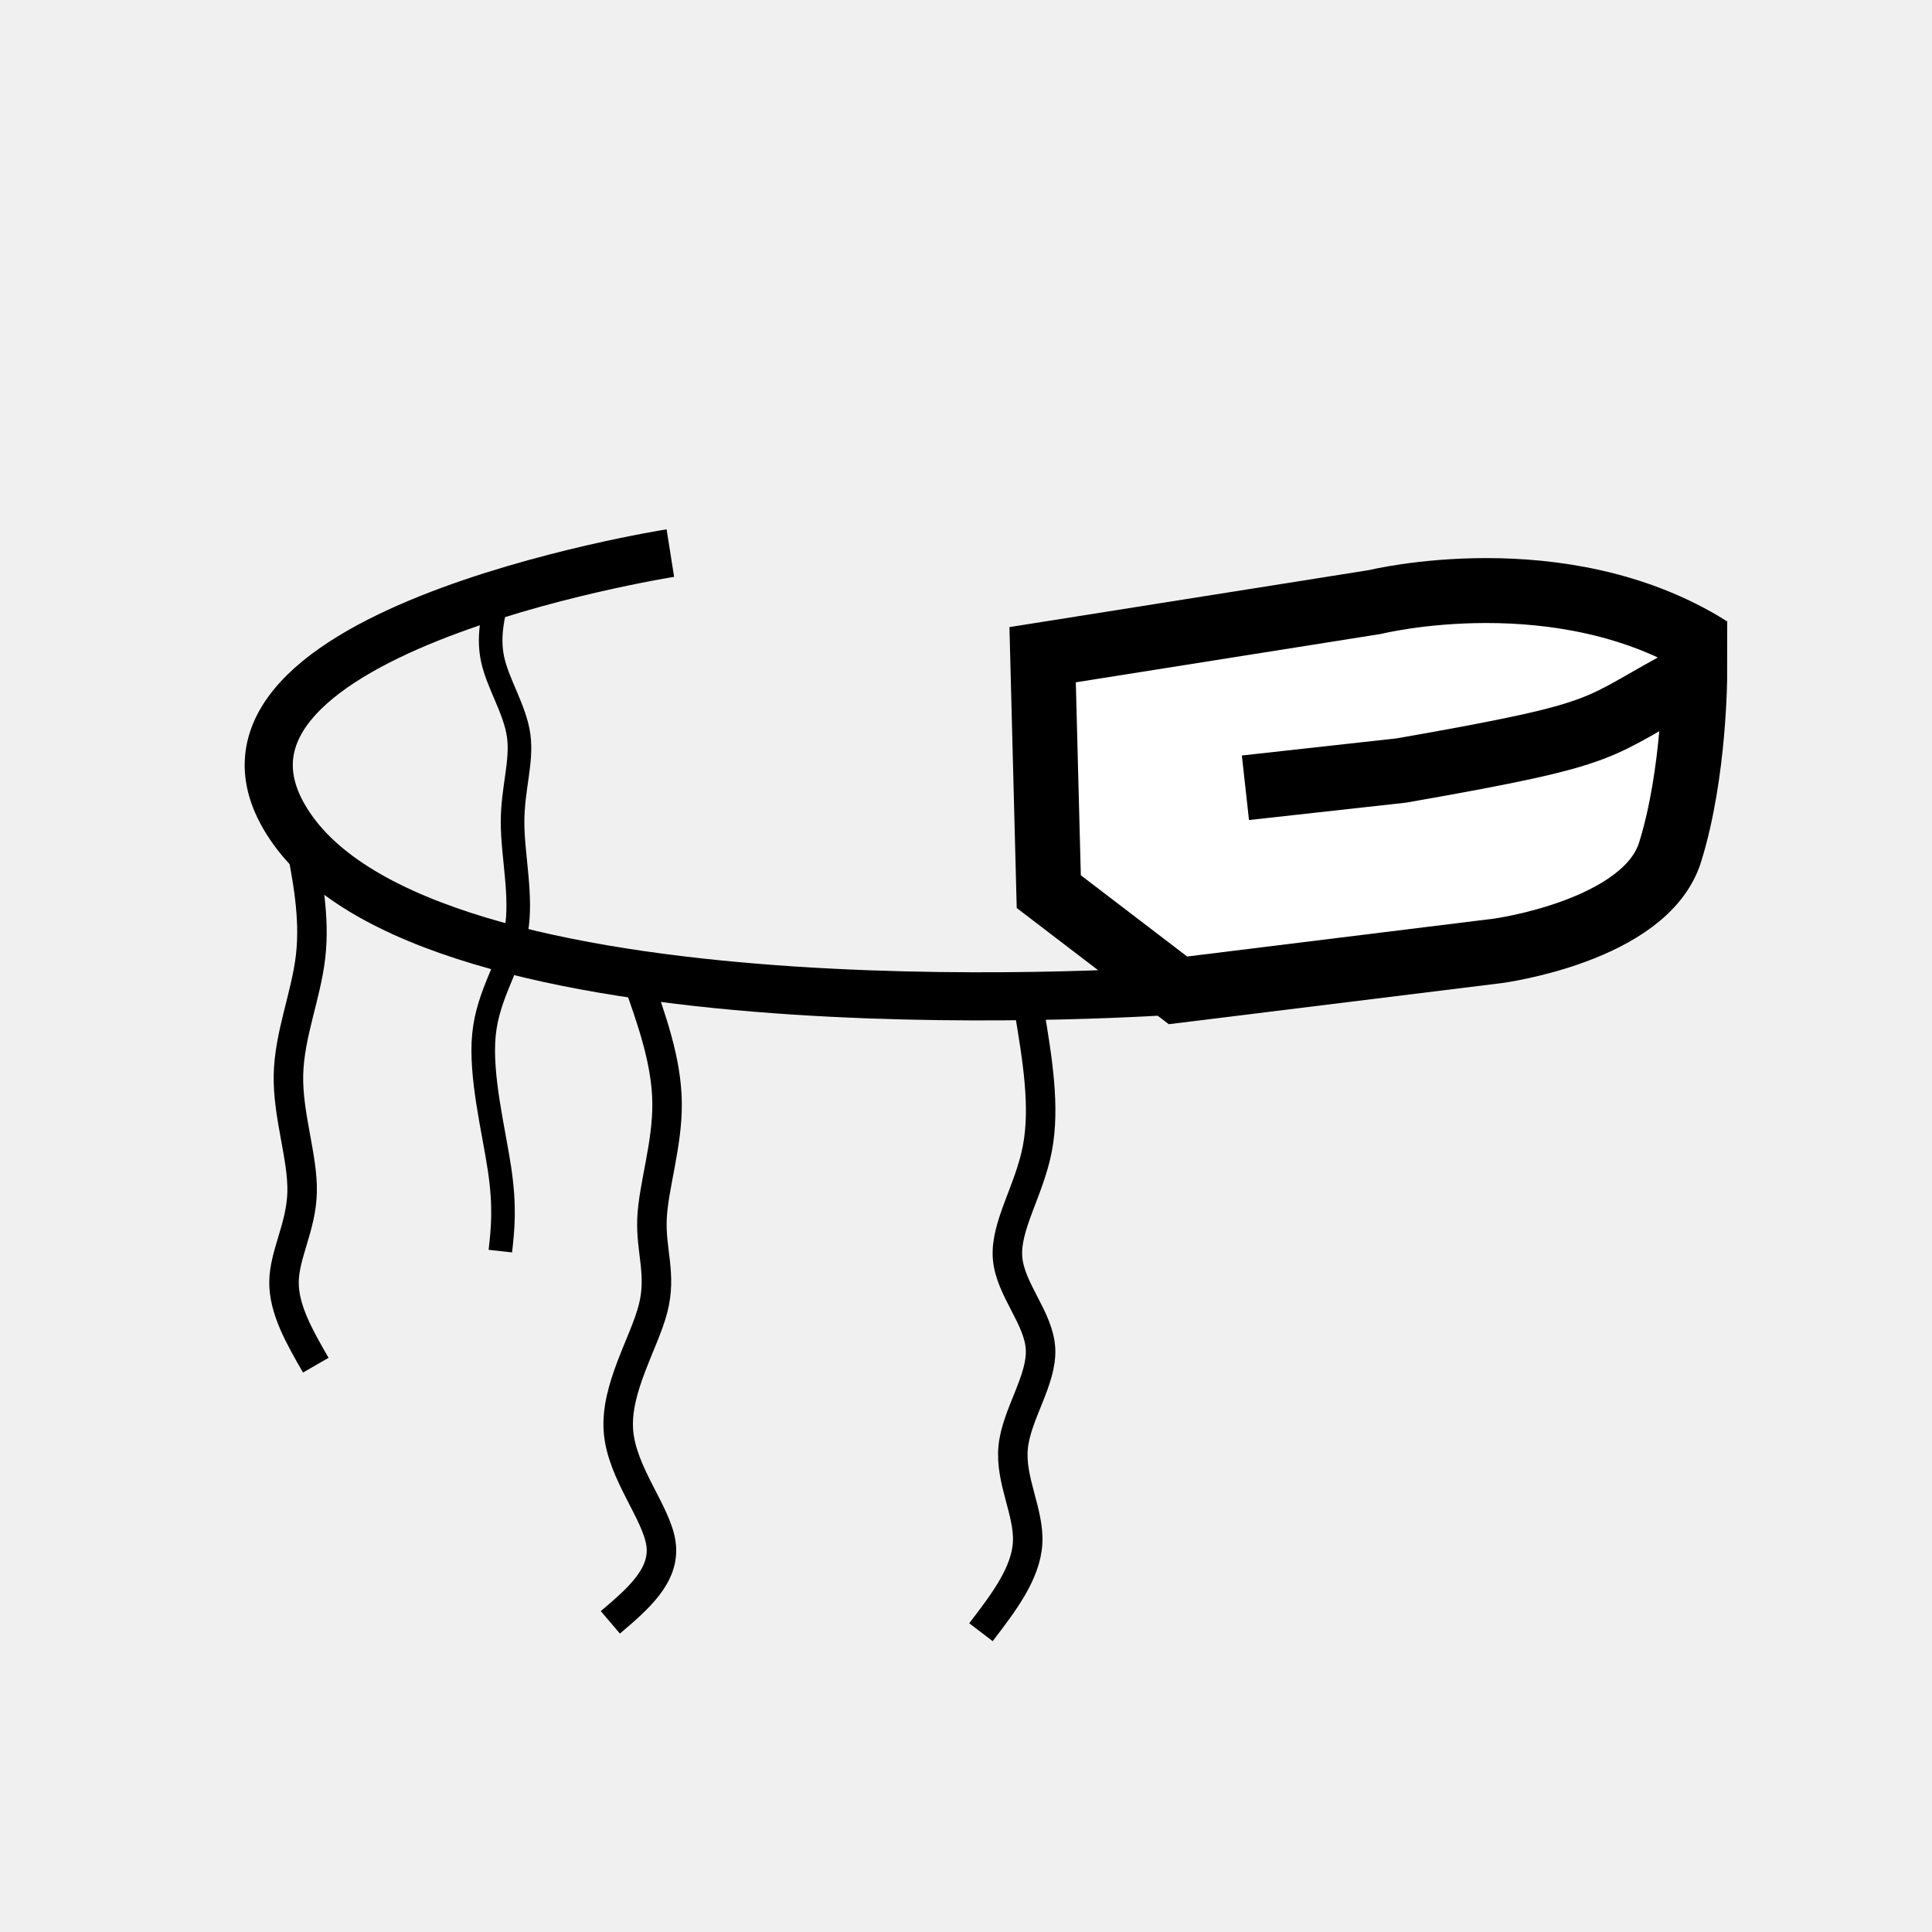
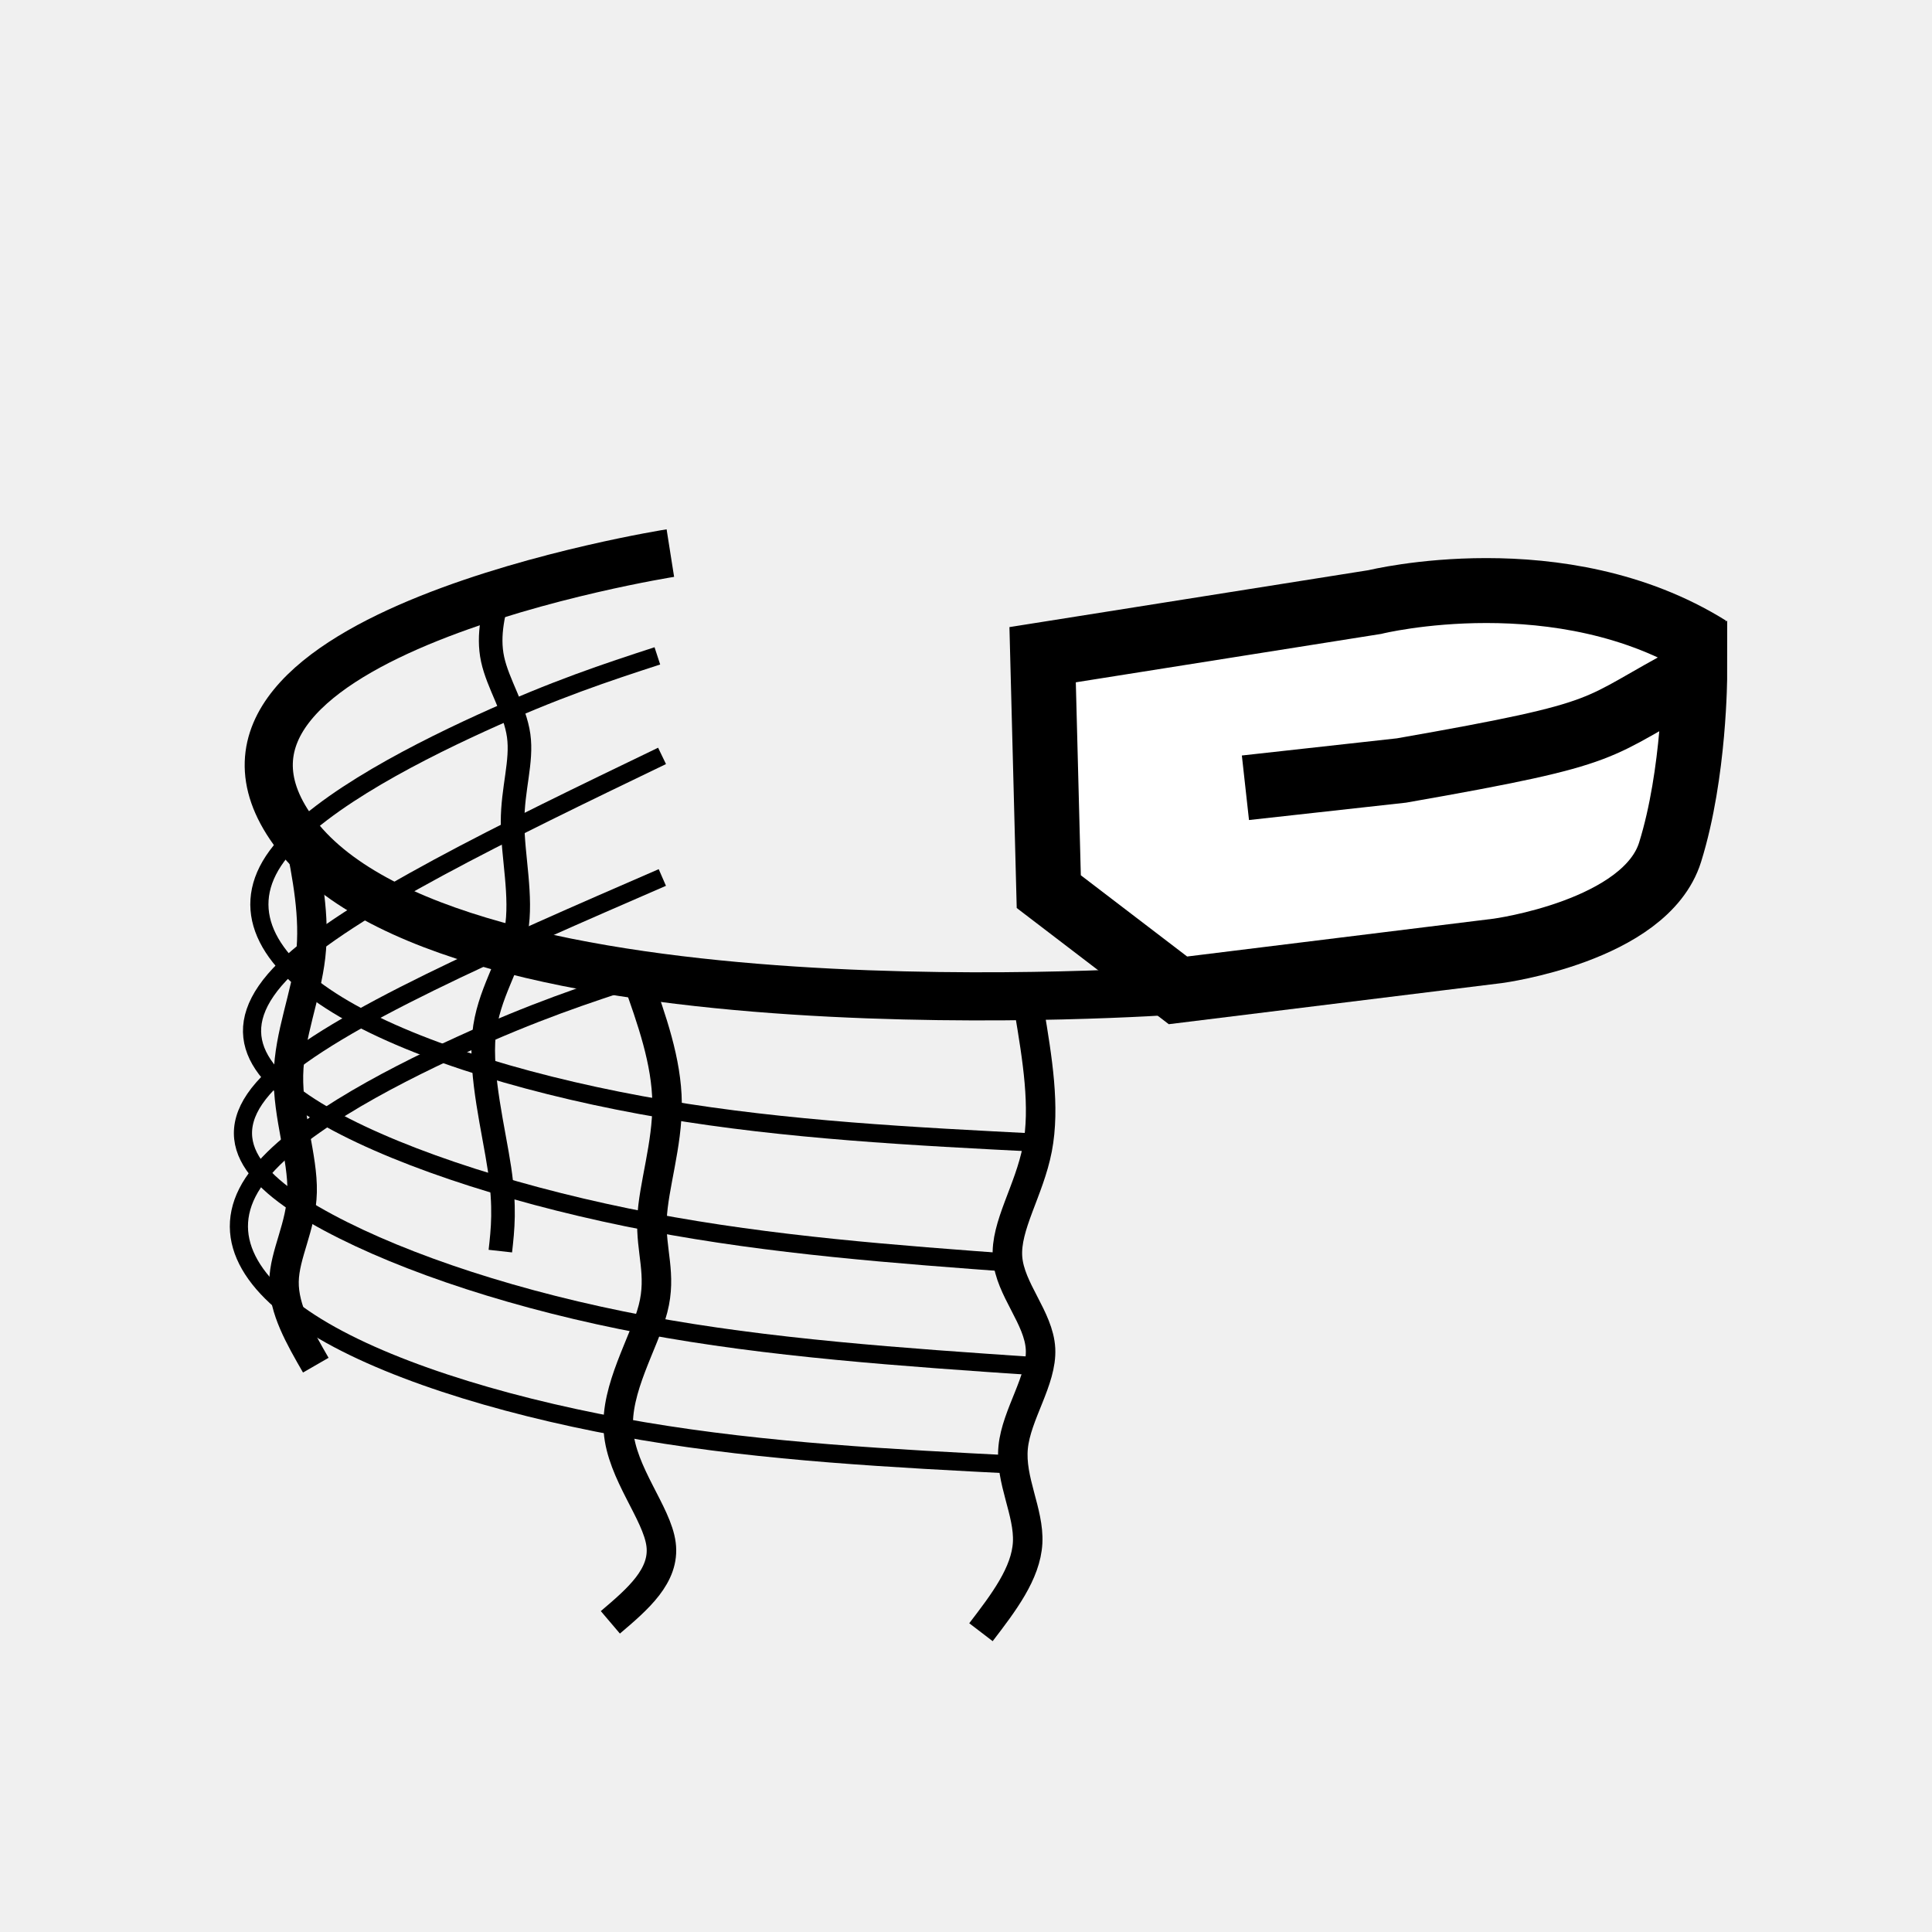
<svg xmlns="http://www.w3.org/2000/svg" width="81.413mm" height="81.413mm" viewBox="0 0 81.413 81.413" version="1.1" id="svg8">
  <defs id="defs2">
    </defs>
  <circle style="display:inline;opacity:0;fill:#b2b79f;fill-opacity:1;stroke:#000000;stroke-width:0.965;stroke-linecap:round;stroke-linejoin:round;stroke-miterlimit:4;stroke-dasharray:none;stroke-opacity:1;paint-order:normal" id="path4558" cx="40.707" cy="40.707" r="40.224" />
  <path style="fill:#ffffff;stroke:none;stroke-width:0.265;stroke-linecap:butt;stroke-linejoin:miter;stroke-opacity:1;stroke-miterlimit:4;stroke-dasharray:none;fill-opacity:1" d="m 43.936,27.589 0.259,9.984 5.444,4.16 16.832,-2.367 4.119,-2.778 0.825,-8.167 -5.614,-3.231 -10.632,0.287 z" id="path4607" />
  <g id="layer1" transform="translate(-58.82462,-63.7792)">
    <path style="fill:none;stroke:#000000;stroke-width:2.028;stroke-linecap:butt;stroke-linejoin:miter;stroke-miterlimit:4;stroke-dasharray:none;stroke-opacity:1" d="m 87.073,87.086 c 0,0 -21.841,3.448 -15.899,11.691 6.485,8.997 37.29,6.735 37.29,6.735 v 0" id="path4510" />
    <path style="fill:none;stroke:#000000;stroke-width:2.736;stroke-linecap:butt;stroke-linejoin:miter;stroke-miterlimit:4;stroke-dasharray:none;stroke-opacity:1" d="m 111.306,96.975 6.578,-0.728 c 9.31,-1.631 7.902,-1.703 12.355,-4.047 0,0 0,4.16 -1.037,7.488 -1.037,3.328 -7.259,4.16 -7.259,4.16 l -13.48,1.664 -5.444,-4.16 -0.259,-9.984 13.999,-2.219 c 0,0 7.852,-1.939 14.074,1.944" id="path4514" />
+     <path style="fill:none;stroke:#000000;stroke-width:0.765;stroke-linecap:butt;stroke-linejoin:miter;stroke-opacity:1;stroke-miterlimit:4;stroke-dasharray:none" d="m 86.525,91.417 c -2.144,0.7 -4.289,1.4 -7.436,2.837 -3.147,1.438 -7.294,3.613 -8.739,5.803 -1.445,2.19 -0.187,4.394 2.979,6.24 3.166,1.846 8.251,3.338 13.455,4.218 5.204,0.88 10.532,1.151 15.859,1.422" id="path860" />
+     <path style="fill:none;stroke:#000000;stroke-width:0.765;stroke-linecap:butt;stroke-linejoin:miter;stroke-opacity:1;stroke-miterlimit:4;stroke-dasharray:none" d="m 86.723,95.632 c -6.616,3.189 -13.231,6.379 -15.872,8.961 -2.641,2.583 -1.306,4.557 1.895,6.333 3.201,1.776 8.294,3.36 13.463,4.344 5.17,0.984 10.34,1.364 15.555,1.748" id="path864" />
+     <path style="fill:none;stroke:#000000;stroke-width:0.765;stroke-linecap:butt;stroke-linejoin:miter;stroke-opacity:1;stroke-miterlimit:4;stroke-dasharray:none" d="m 86.735,100.756 c -6.891,2.992 -13.781,5.985 -16.39,8.436 -2.609,2.451 -0.935,4.36 2.317,6.104 3.253,1.745 8.084,3.325 13.321,4.307 5.238,0.982 10.882,1.366 16.525,1.75" id="path868" />
+     <path style="fill:none;stroke:#000000;stroke-width:0.765;stroke-linecap:butt;stroke-linejoin:miter;stroke-opacity:1;stroke-miterlimit:4;stroke-dasharray:none" d="m 85.662,104.987 c -2.144,0.7 -4.289,1.4 -7.436,2.837 -3.147,1.438 -7.294,3.613 -8.739,5.803 -1.445,2.19 -0.187,4.394 2.979,6.24 3.166,1.846 8.251,3.338 13.455,4.218 5.204,0.88 10.532,1.151 15.859,1.422" id="path860-8" />
  </g>
  <path style="fill:none;stroke:#000000;stroke-width:1.243;stroke-linecap:butt;stroke-linejoin:miter;stroke-miterlimit:4;stroke-dasharray:none;stroke-opacity:1" d="m 26.837,41.208 c 0.628,1.76 1.256,3.52 1.273,5.275 0.018,1.756 -0.576,3.506 -0.635,4.872 -0.059,1.366 0.416,2.347 0.043,3.793 -0.373,1.447 -1.594,3.359 -1.458,5.149 0.136,1.79 1.628,3.457 1.797,4.781 0.17,1.324 -0.983,2.305 -2.137,3.286" id="path4561" />
  <path style="fill:none;stroke:#000000;stroke-width:1.243;stroke-linecap:butt;stroke-linejoin:miter;stroke-miterlimit:4;stroke-dasharray:none;stroke-opacity:1" d="m 43.373,42.576 c 0.339,2.035 0.678,4.069 0.339,5.831 -0.339,1.762 -1.356,3.251 -1.255,4.591 0.102,1.34 1.322,2.531 1.39,3.846 0.068,1.315 -1.017,2.754 -1.153,4.144 -0.136,1.39 0.678,2.73 0.61,4.02 -0.068,1.29 -1.017,2.531 -1.967,3.772" id="path4569" />
  <path style="fill:none;stroke:#000000;stroke-width:1.243;stroke-linecap:butt;stroke-linejoin:miter;stroke-miterlimit:4;stroke-dasharray:none;stroke-opacity:1" d="m 12.613,35.247 c 0.333,1.689 0.667,3.378 0.477,5.044 -0.189,1.666 -0.902,3.309 -0.935,5.013 -0.034,1.704 0.61,3.469 0.576,4.928 -0.034,1.459 -0.746,2.611 -0.763,3.776 -0.017,1.165 0.661,2.342 1.339,3.519" id="path4589" />
  <path style="fill:none;stroke:#000000;stroke-width:0.994;stroke-linecap:butt;stroke-linejoin:miter;stroke-miterlimit:4;stroke-dasharray:none;stroke-opacity:1" d="m 21.084,24.744 c -0.274,0.999 -0.549,1.998 -0.326,3.036 0.223,1.038 0.944,2.114 1.098,3.215 0.154,1.102 -0.257,2.229 -0.257,3.651 -2.1e-5,1.422 0.412,3.138 0.154,4.586 -0.257,1.448 -1.184,2.626 -1.358,4.356 -0.175,1.73 0.415,4.06 0.655,5.674 0.24,1.614 0.137,2.536 0.034,3.459" id="path4593" />
</svg>
